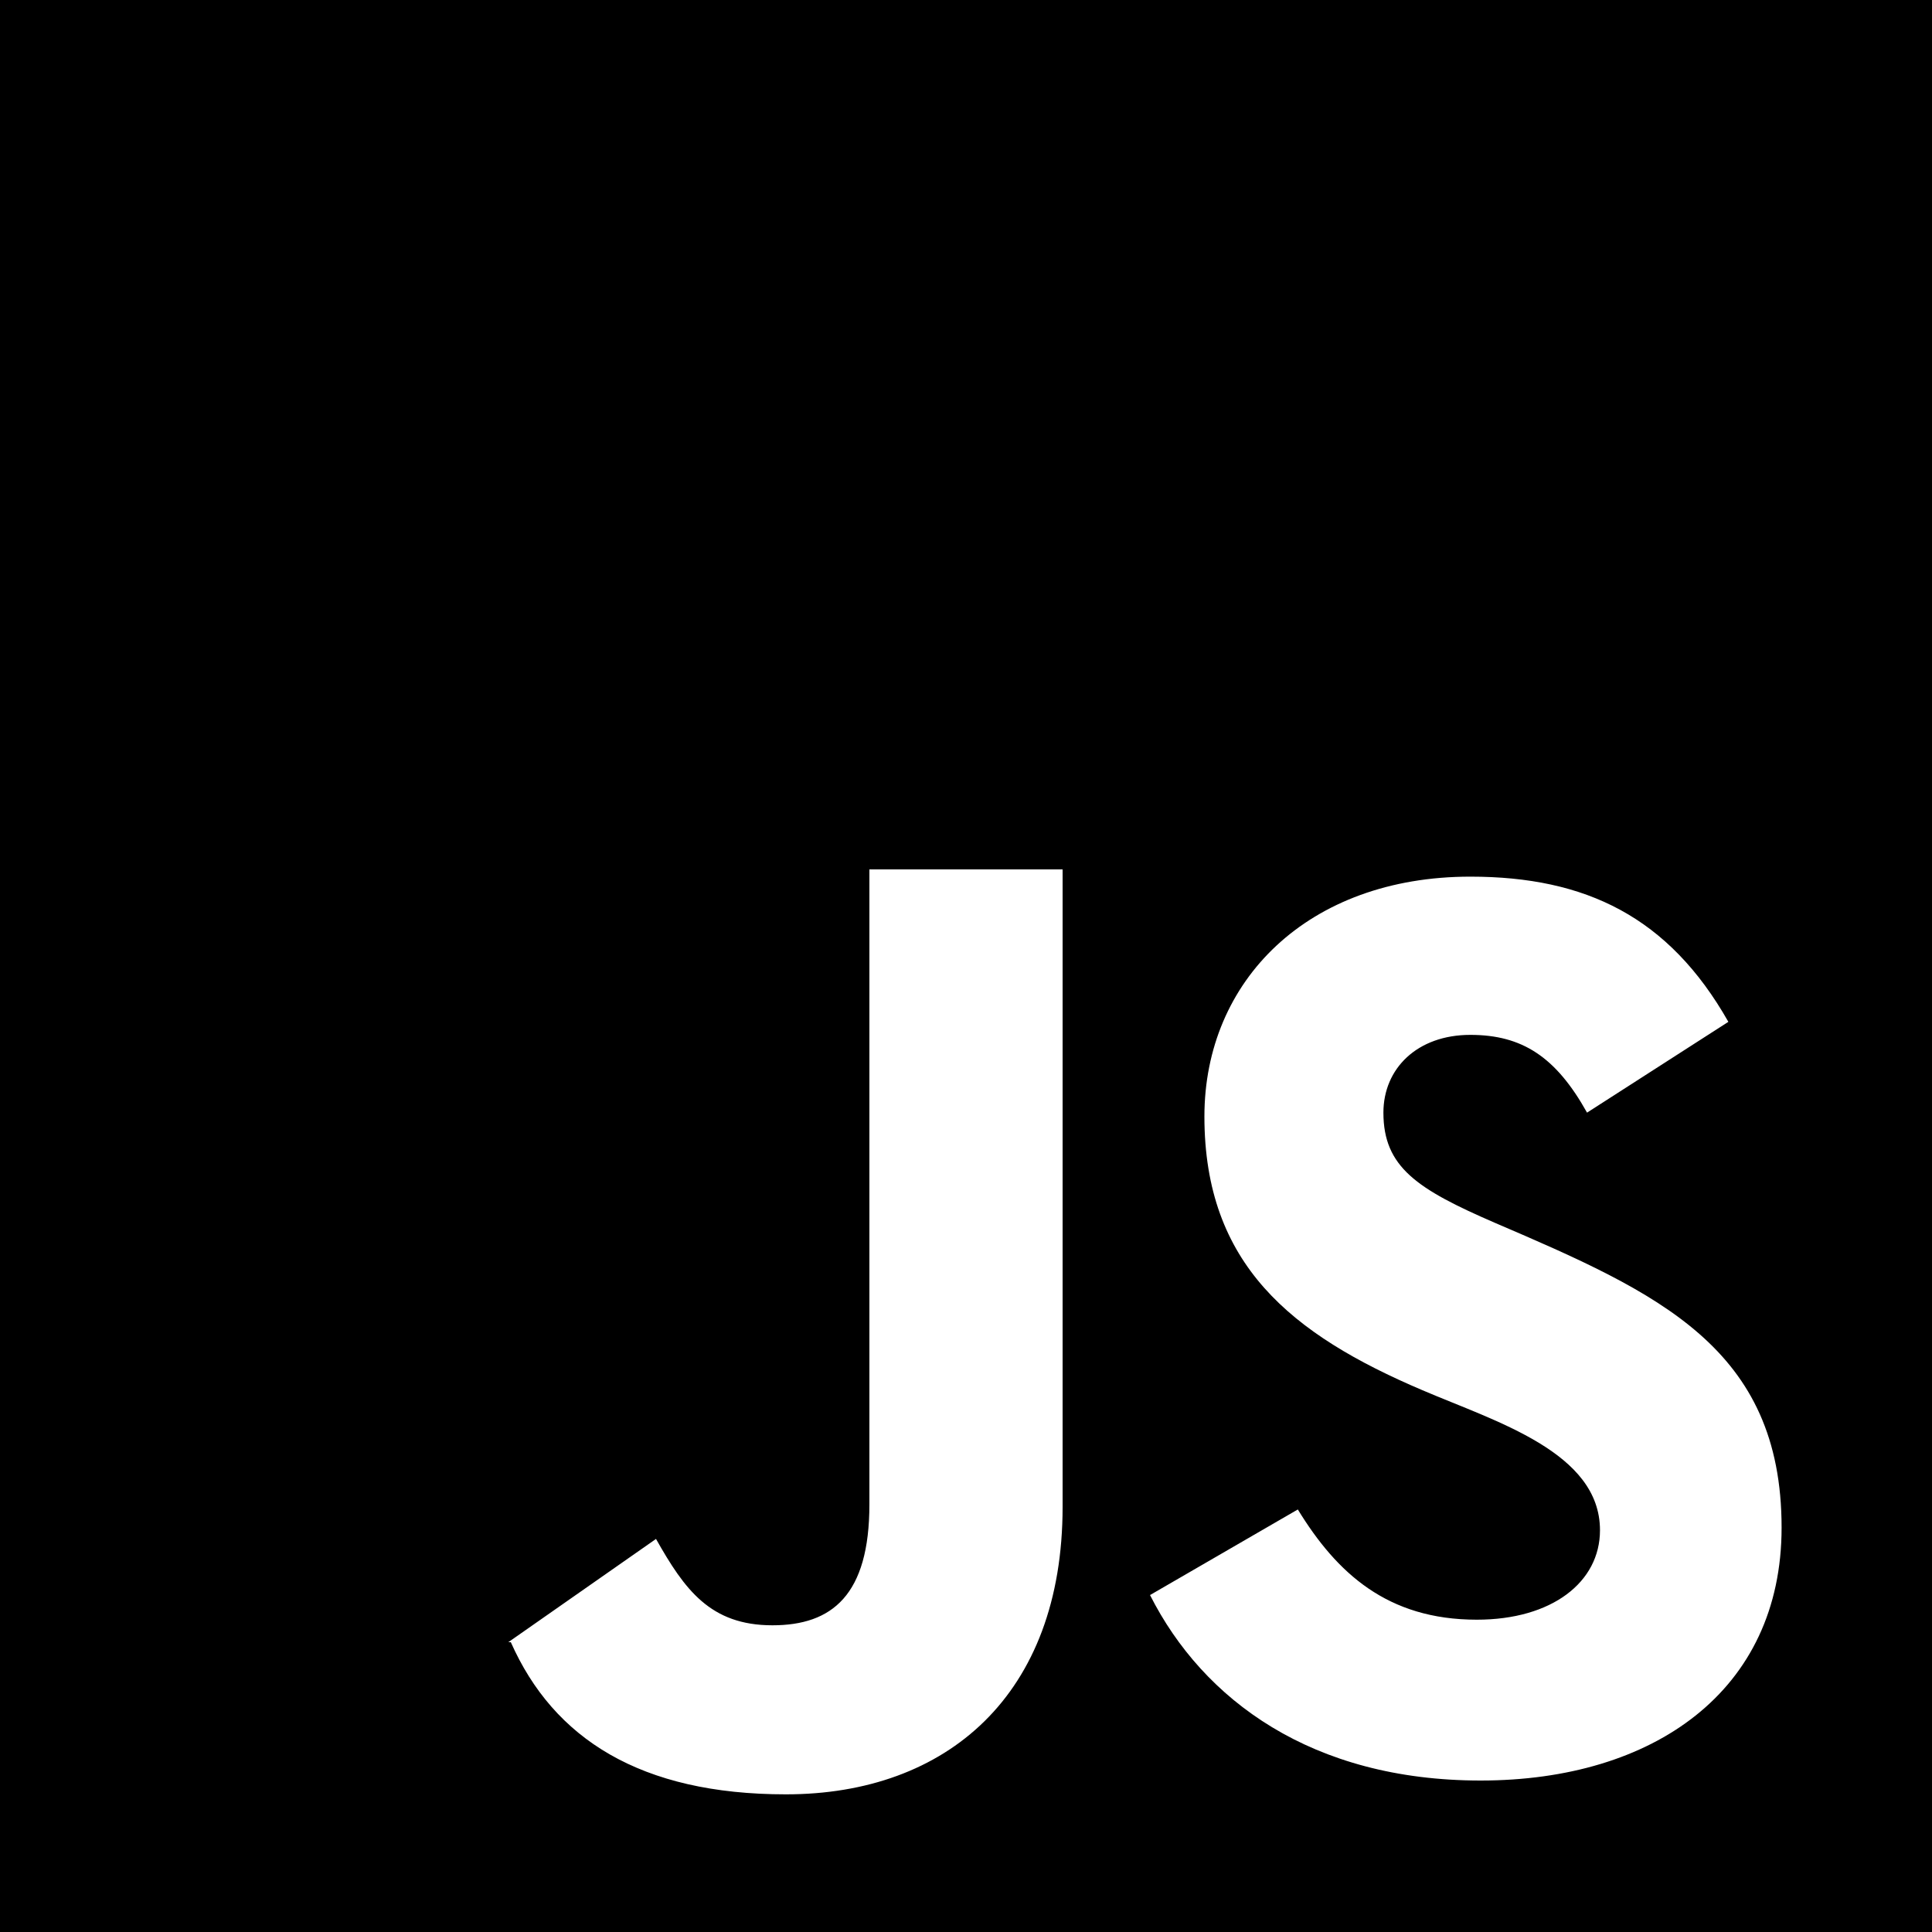
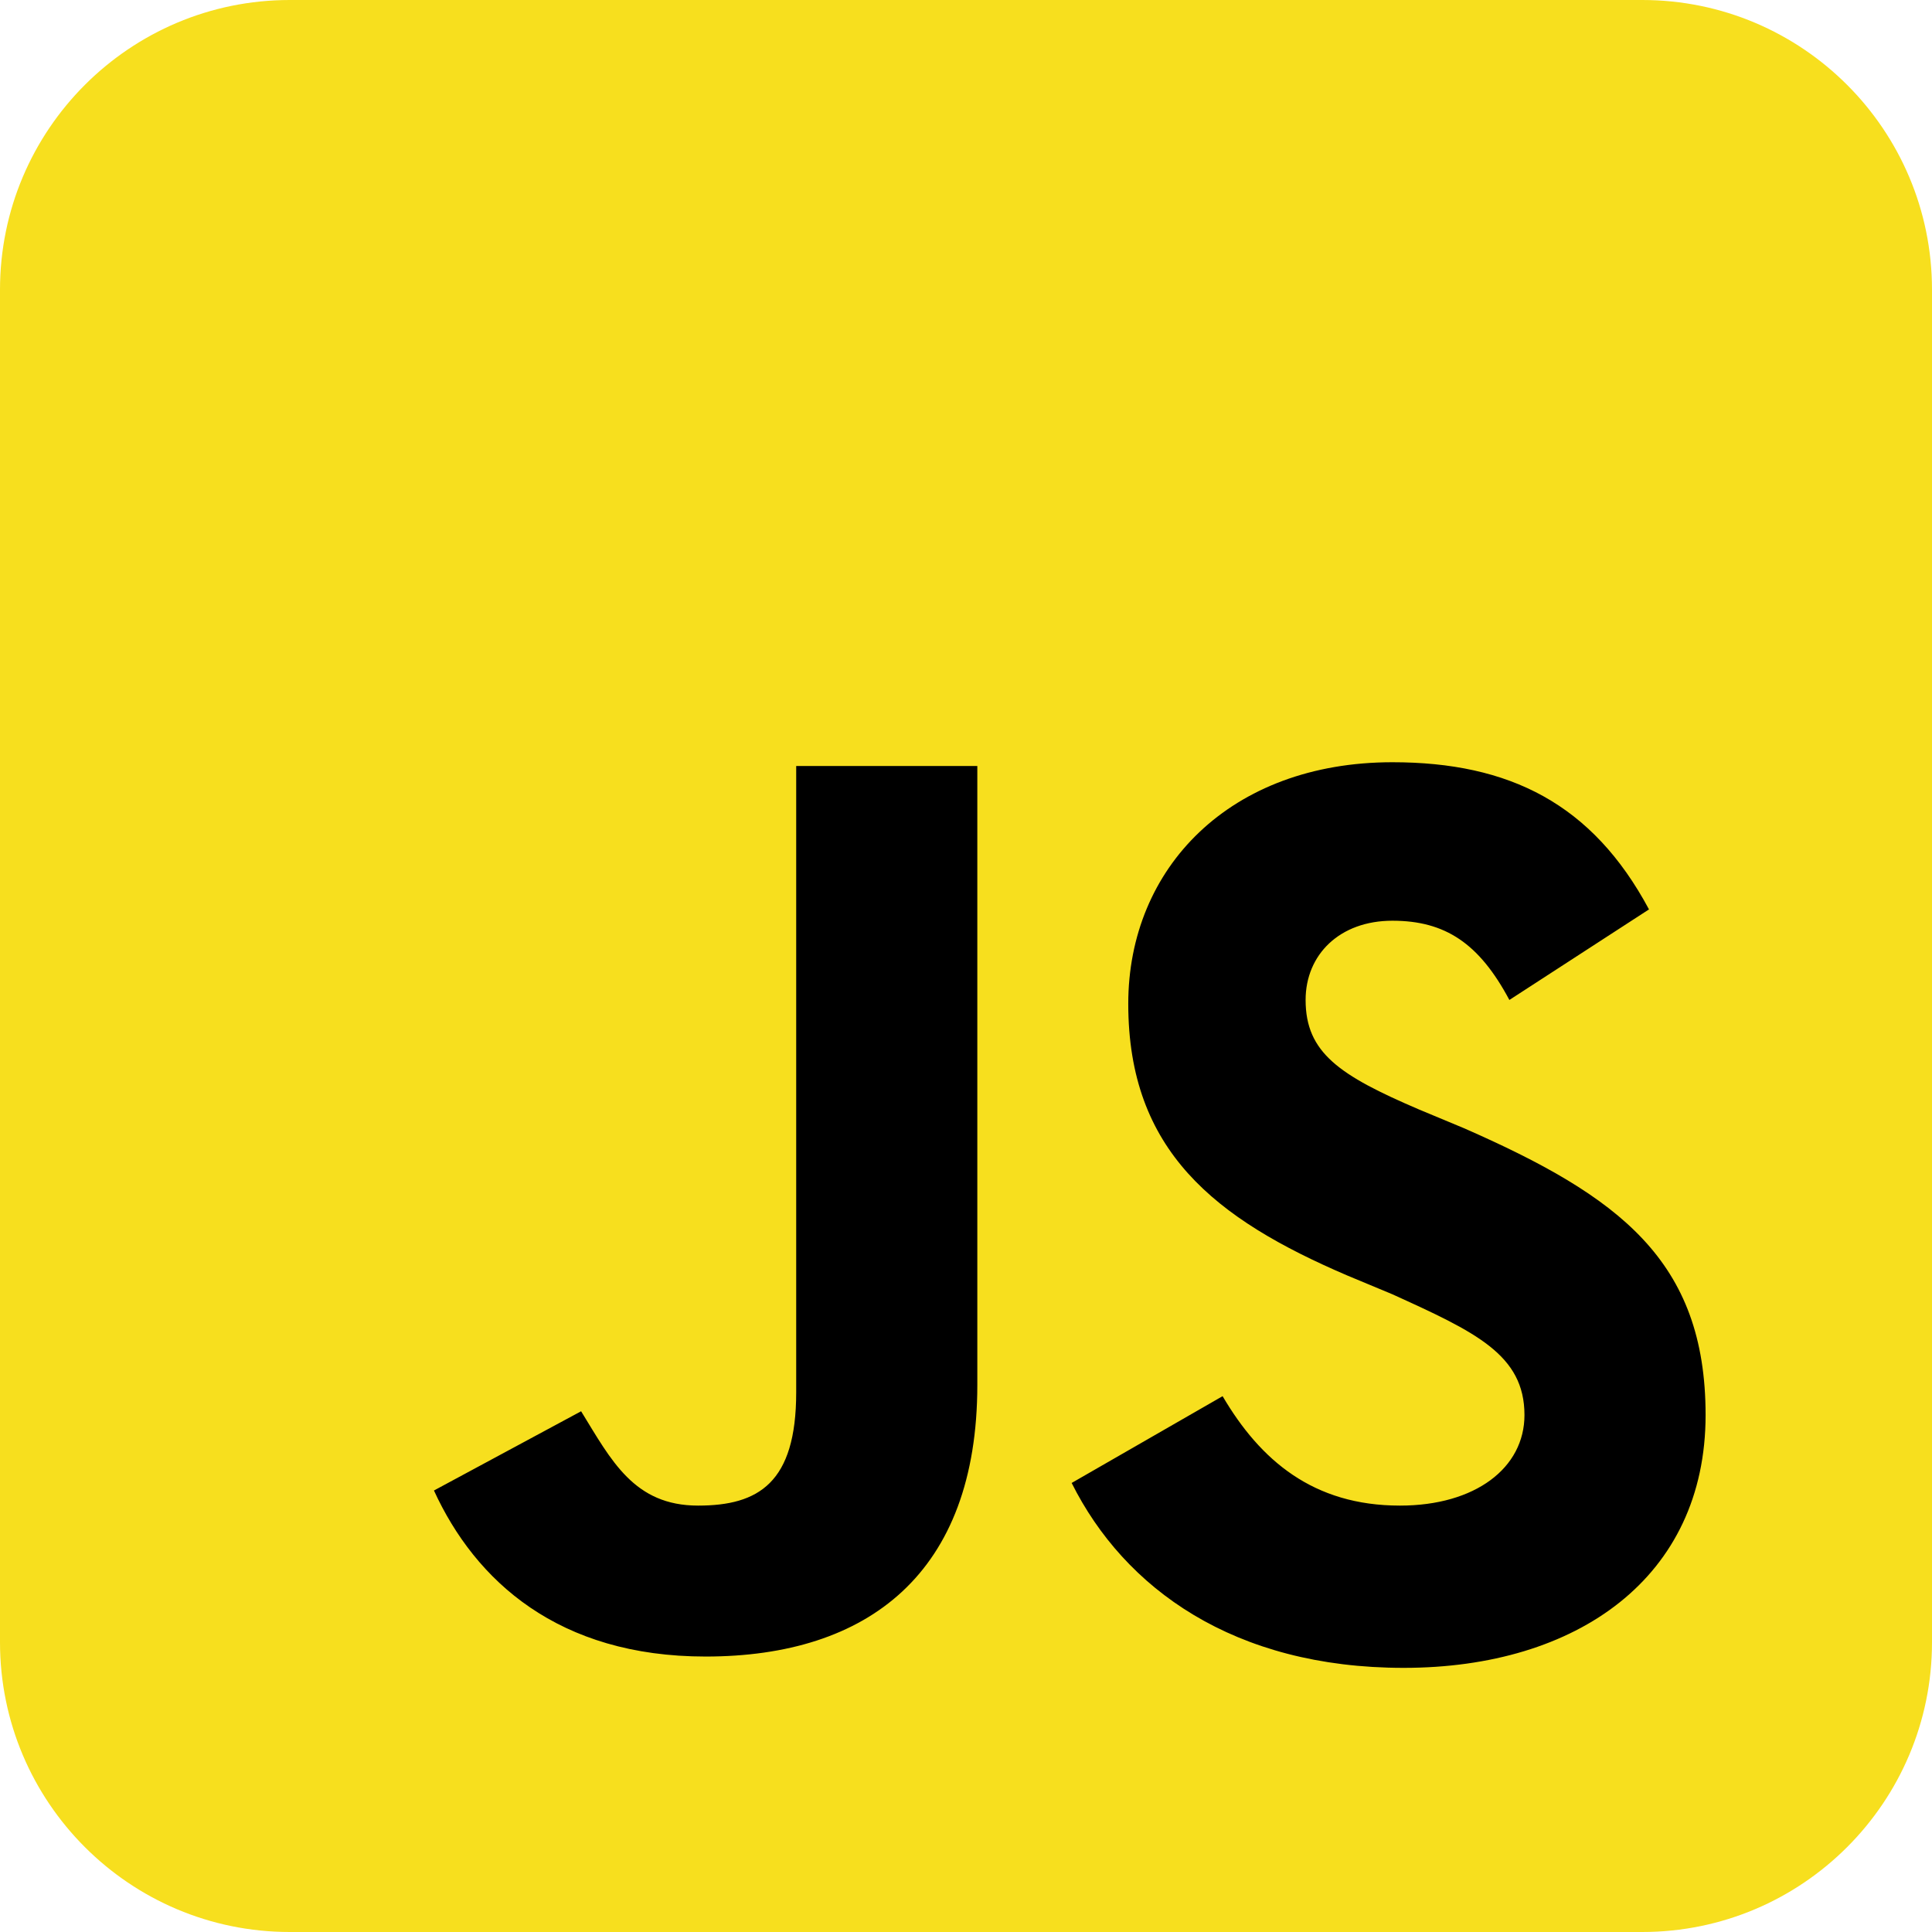
- <svg xmlns="http://www.w3.org/2000/svg" width="800px" height="800px" viewBox="0 0 20 20" version="1.1">
-   <defs>
- 
- </defs>
-   <g id="Page-1" stroke="none" stroke-width="1" fill="none" fill-rule="evenodd">
-     <g id="Dribbble-Light-Preview" transform="translate(-420, -7479)" fill="#000000">
-       <g id="icons" transform="translate(56, 160)">
-         <path d="M379.328,7337.432 C377.583,7337.432 376.455,7336.6 375.905,7335.512 L375.905,7335.512 L377.435,7334.626 C377.838,7335.284 378.361,7335.767 379.288,7335.767 C380.066,7335.767 380.563,7335.378 380.563,7334.841 C380.563,7334.033 379.485,7333.717 378.724,7333.391 C377.368,7332.814 376.468,7332.089 376.468,7330.558 C376.468,7329.149 377.542,7328.075 379.221,7328.075 C380.415,7328.075 381.275,7328.491 381.892,7329.578 L380.429,7330.518 C380.107,7329.941 379.758,7329.713 379.221,7329.713 C378.67,7329.713 378.321,7330.062 378.321,7330.518 C378.321,7331.082 378.67,7331.31 379.476,7331.659 C381.165,7332.383 382.443,7332.952 382.443,7334.814 C382.443,7336.506 381.114,7337.432 379.328,7337.432 L379.328,7337.432 Z M375,7334.599 C375,7336.546 373.801,7337.575 372.136,7337.575 C370.632,7337.575 369.731,7337 369.288,7336 L369.273,7336 L369.266,7336 L369.262,7336 L370.791,7334.931 C371.086,7335.454 371.352,7335.825 371.996,7335.825 C372.614,7335.825 373,7335.512 373,7334.573 L373,7328 L375,7328 L375,7334.599 Z M364,7339 L384,7339 L384,7319 L364,7319 L364,7339 Z" id="javascript-[#155]">
- 
- </path>
-       </g>
-     </g>
-   </g>
+ <svg xmlns="http://www.w3.org/2000/svg" aria-label="JavaScript" role="img" viewBox="0 0 512 512">
+   <rect width="512" height="512" rx="15%" fill="#f7df1e" />
+   <path d="M324 370c10 17 24 29 47 29c20 0 33-10 33 -24c0-16 -13 -22 -35 -32l-12-5c-35-15 -58 -33 -58 -72c0-36 27 -64 70 -64c31 0 53 11 68 39l-37 24c-8-15 -17 -21 -31 -21c-14 0-23 9 -23 21c0 14 9 20 30 29l12 5c41 18 64 35 64 76c0 43-34 67 -80 67c-45 0-74 -21 -88 -49zm-170 4c8 13 14 25 31 25c16 0 26-6 26 -30V203h48v164c0 50-29 72 -72 72c-39 0-61 -20 -72 -44z" />
</svg>
